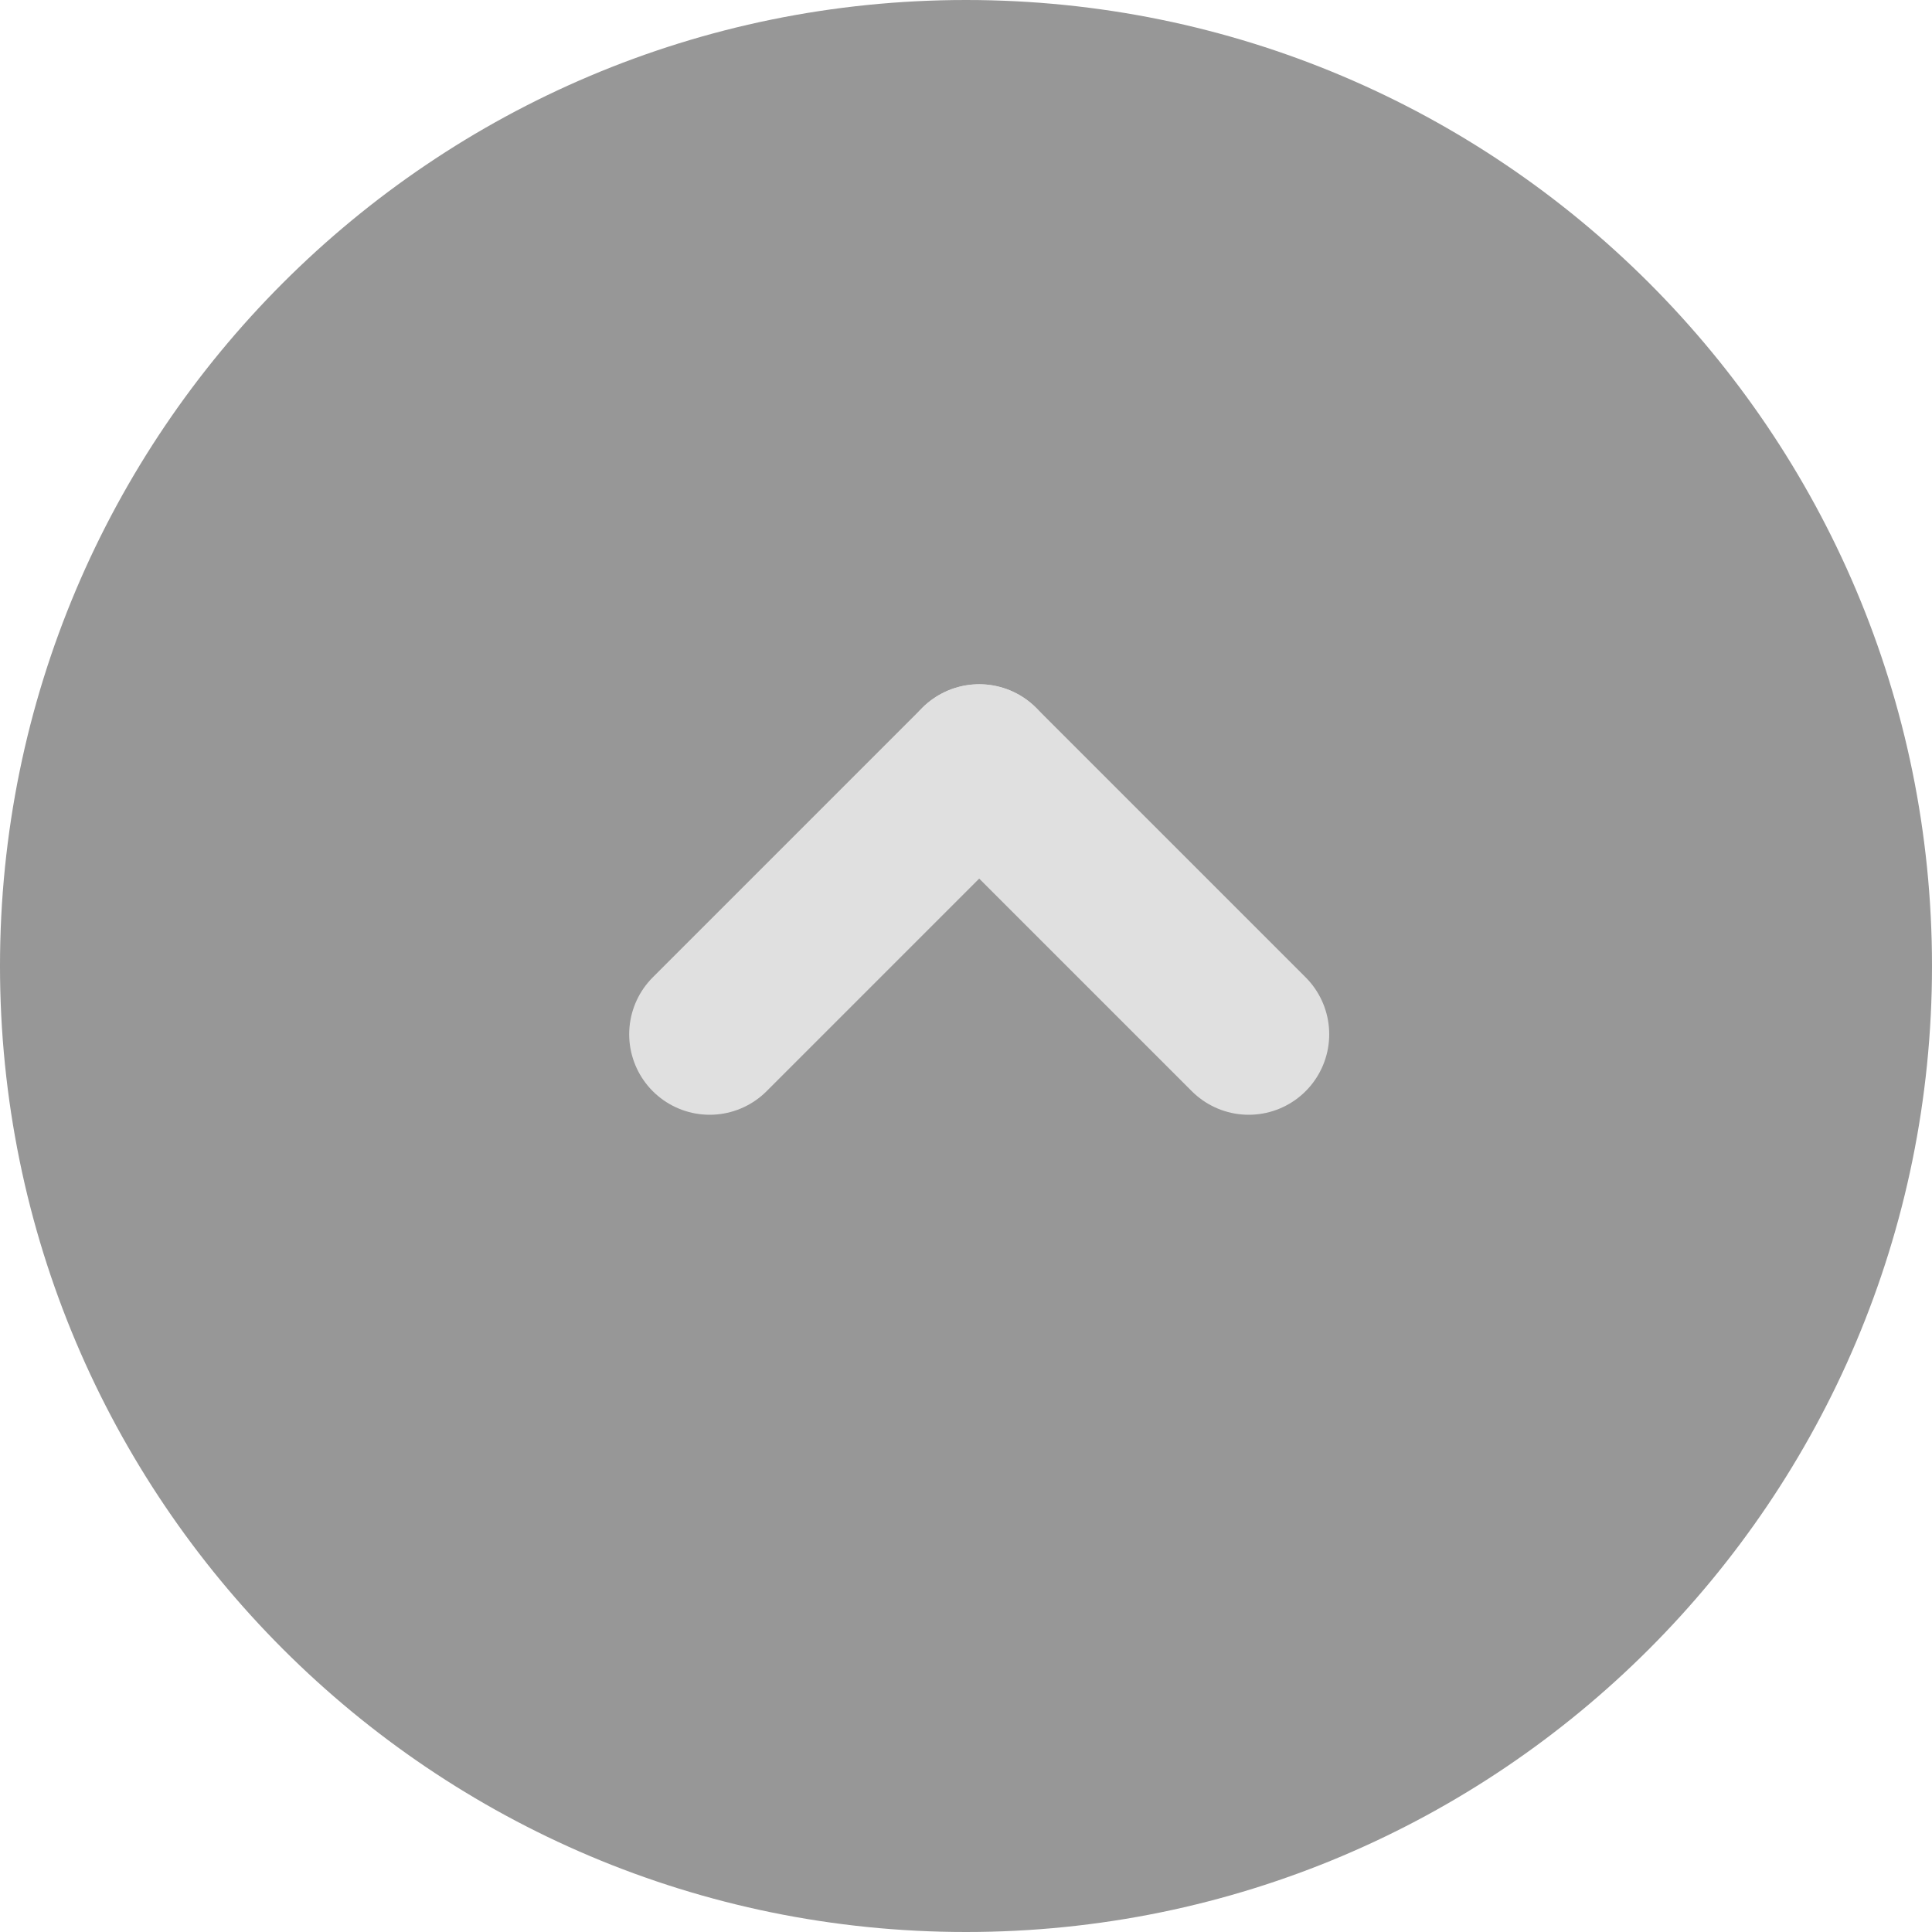
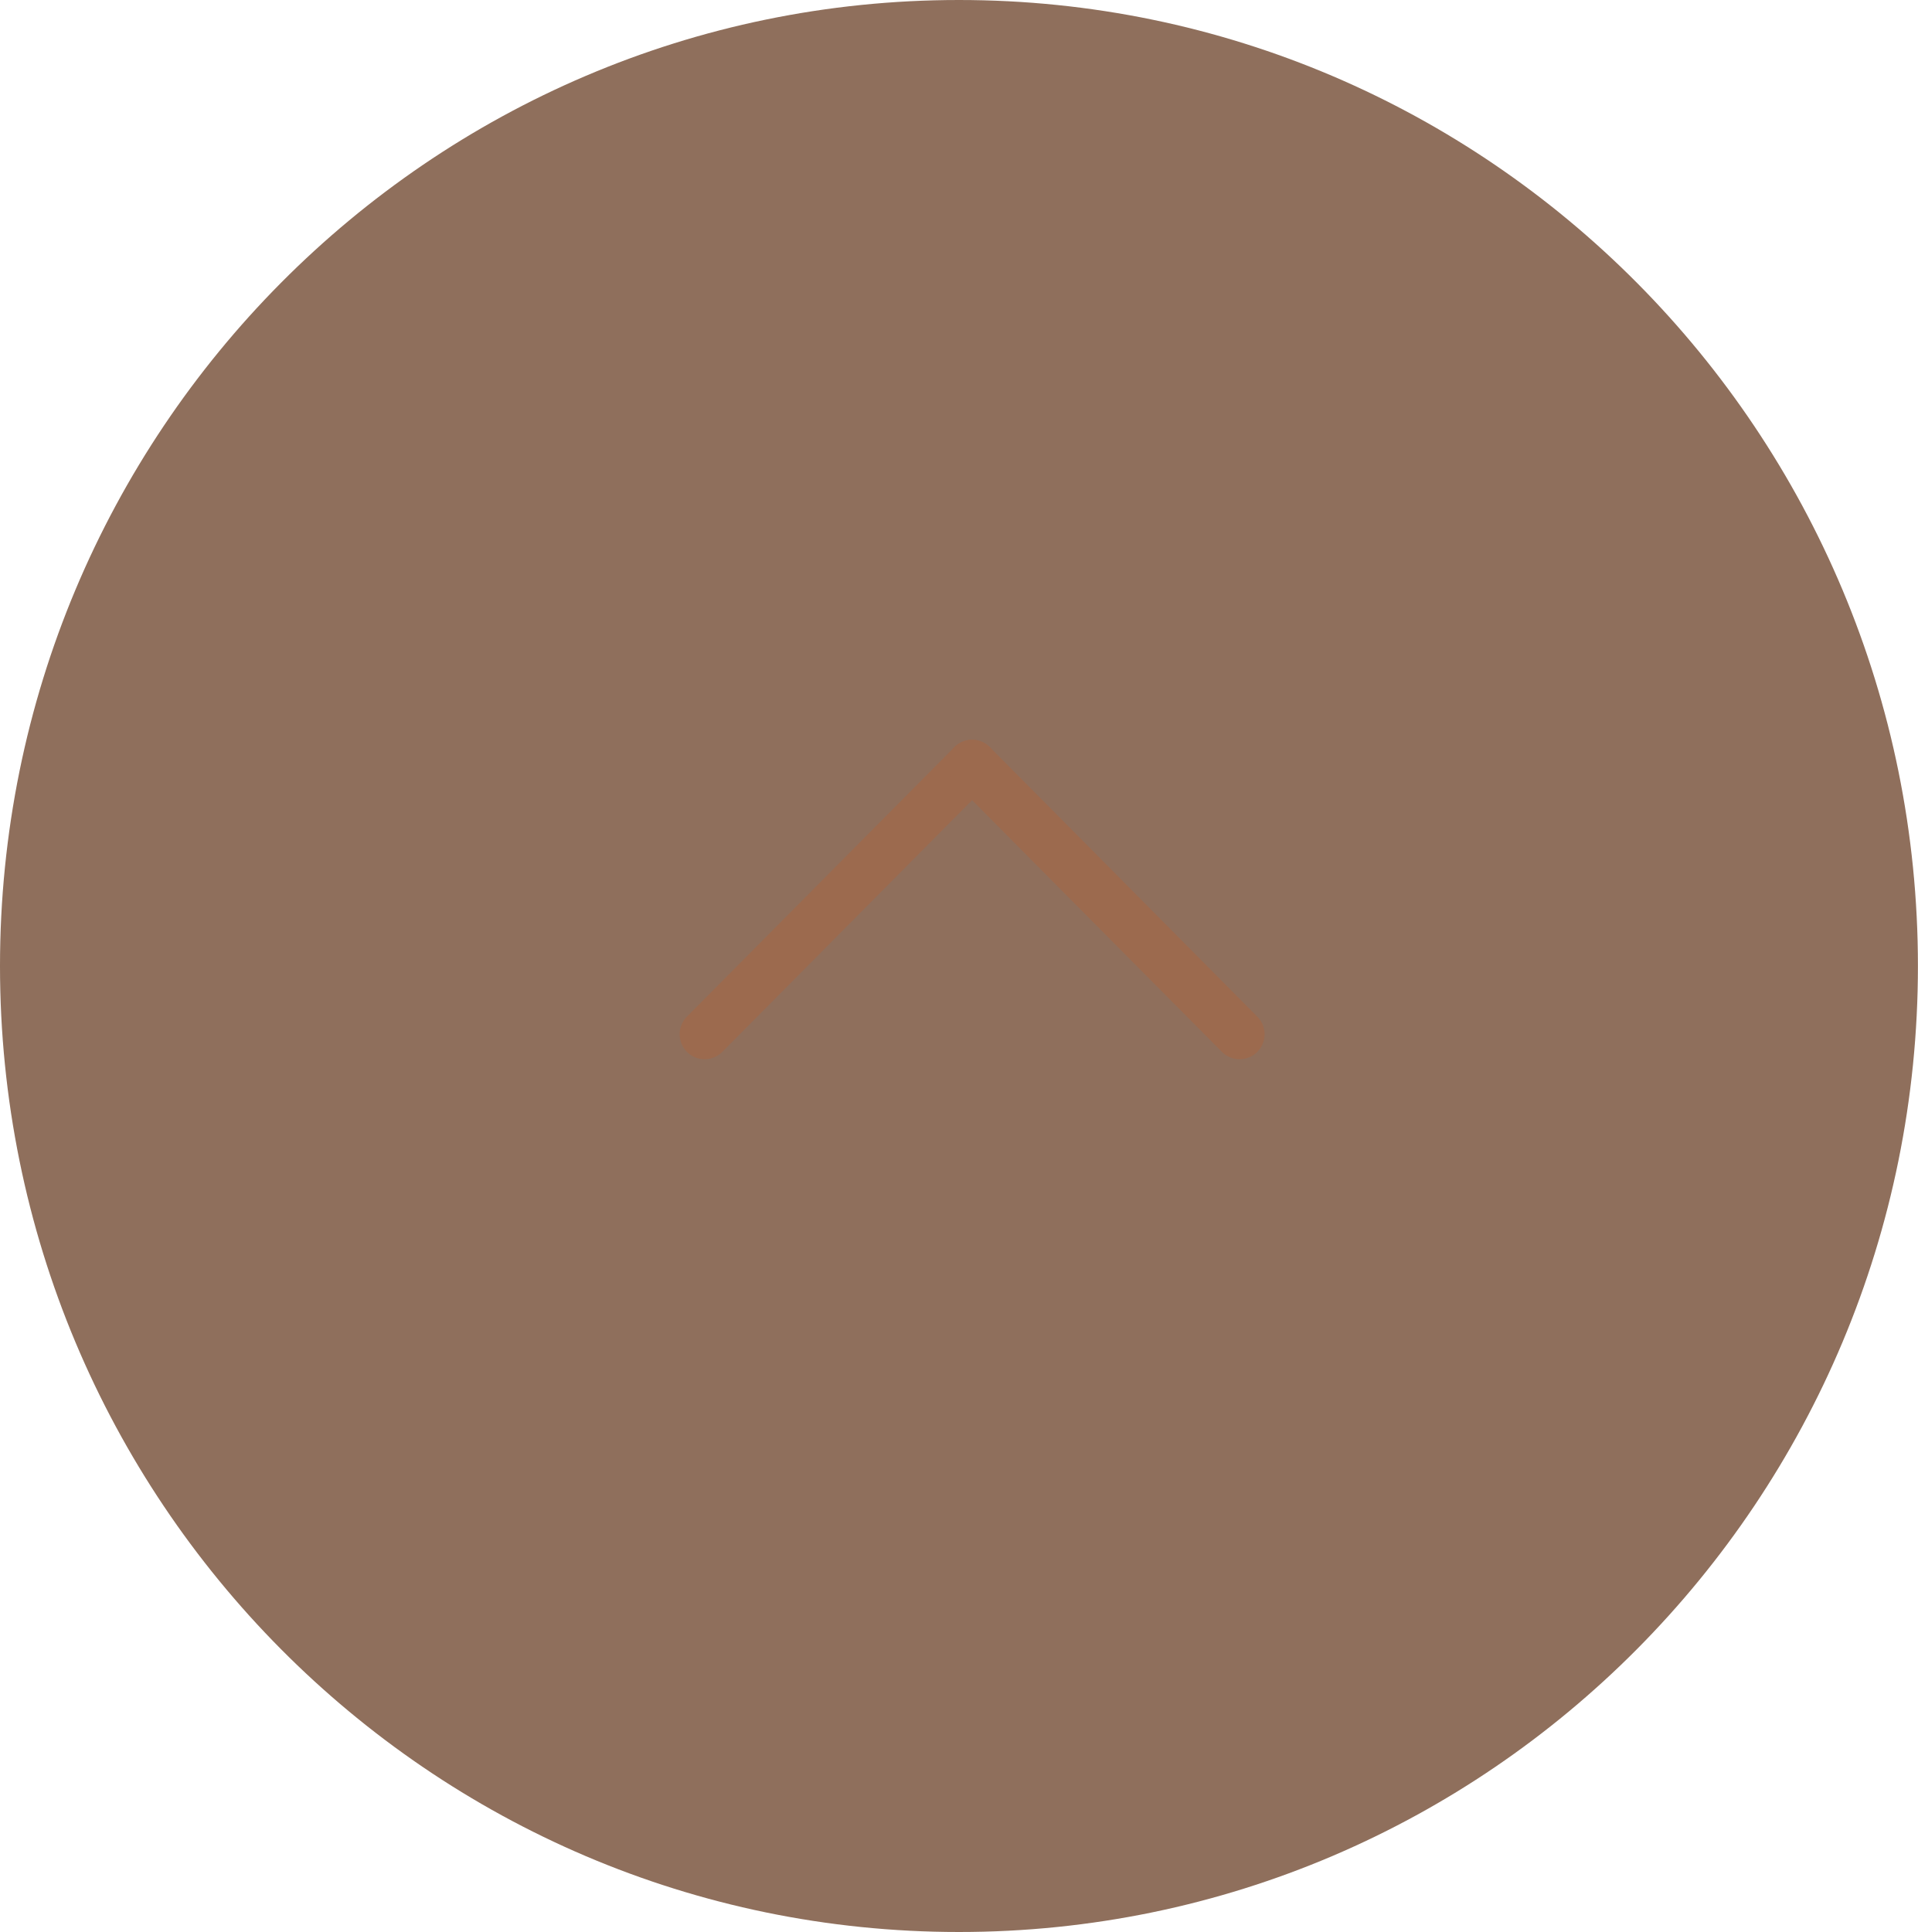
- <svg xmlns="http://www.w3.org/2000/svg" id="a" viewBox="0 0 60 60">
+ <svg xmlns="http://www.w3.org/2000/svg" id="_層_2" viewBox="0 0 115.22 116.06">
  <defs>
-     <style>.b{opacity:.6;}.c{fill:#515151;}.d{fill:none;stroke:#ccc;stroke-linecap:round;stroke-linejoin:round;stroke-width:5px;}</style>
+     <style>.cls-1{fill:none;stroke:#9c6a4e;stroke-linecap:round;stroke-linejoin:round;stroke-width:3px;}.cls-2{fill:#5f3217;opacity:.7;}</style>
  </defs>
-   <g class="b">
-     <circle class="c" cx="30" cy="30" r="30" />
+   <g id="_層_1-2">
+     <ellipse class="cls-2" cx="57.61" cy="58.03" rx="57.61" ry="58.03" />
    <g>
-       <line class="d" x1="22.04" y1="32.12" x2="30.41" y2="23.75" />
-       <line class="d" x1="38.78" y1="32.12" x2="30.41" y2="23.75" />
+       <line class="cls-1" x1="42.33" y1="62.13" x2="58.4" y2="45.94" />
+       <line class="cls-1" x1="74.47" y1="62.13" x2="58.4" y2="45.94" />
    </g>
  </g>
</svg>
